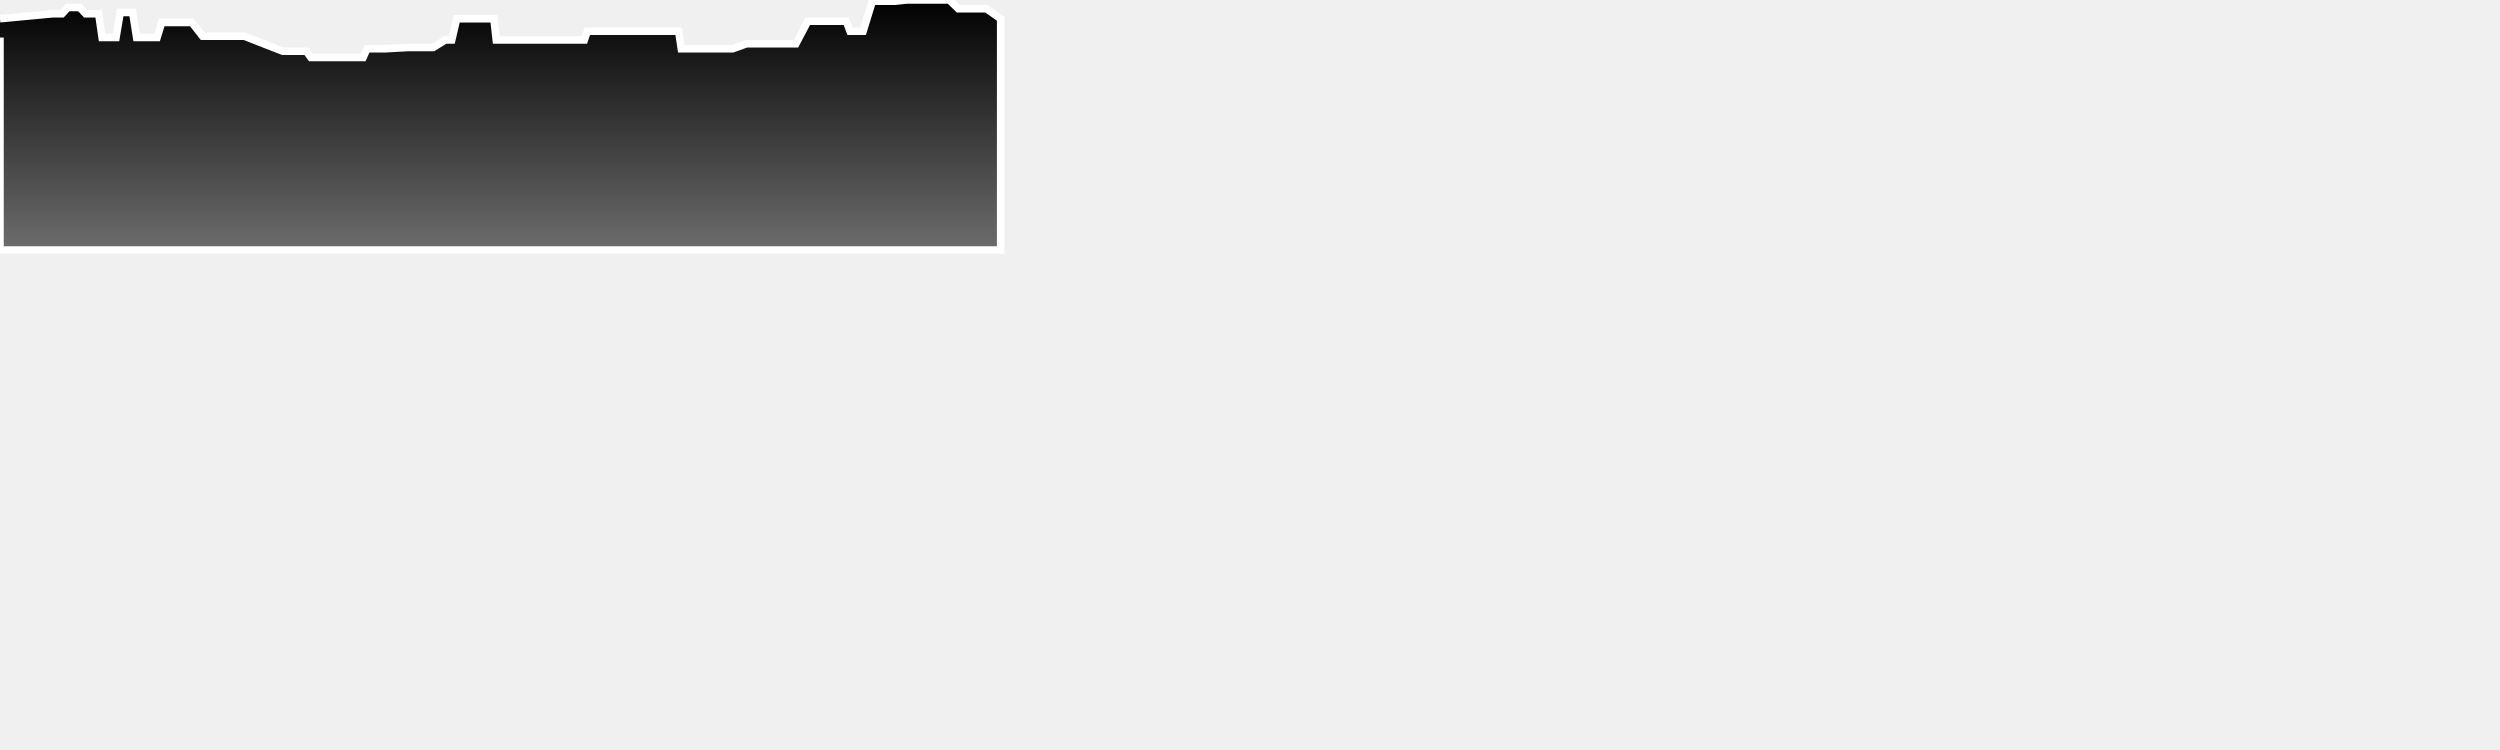
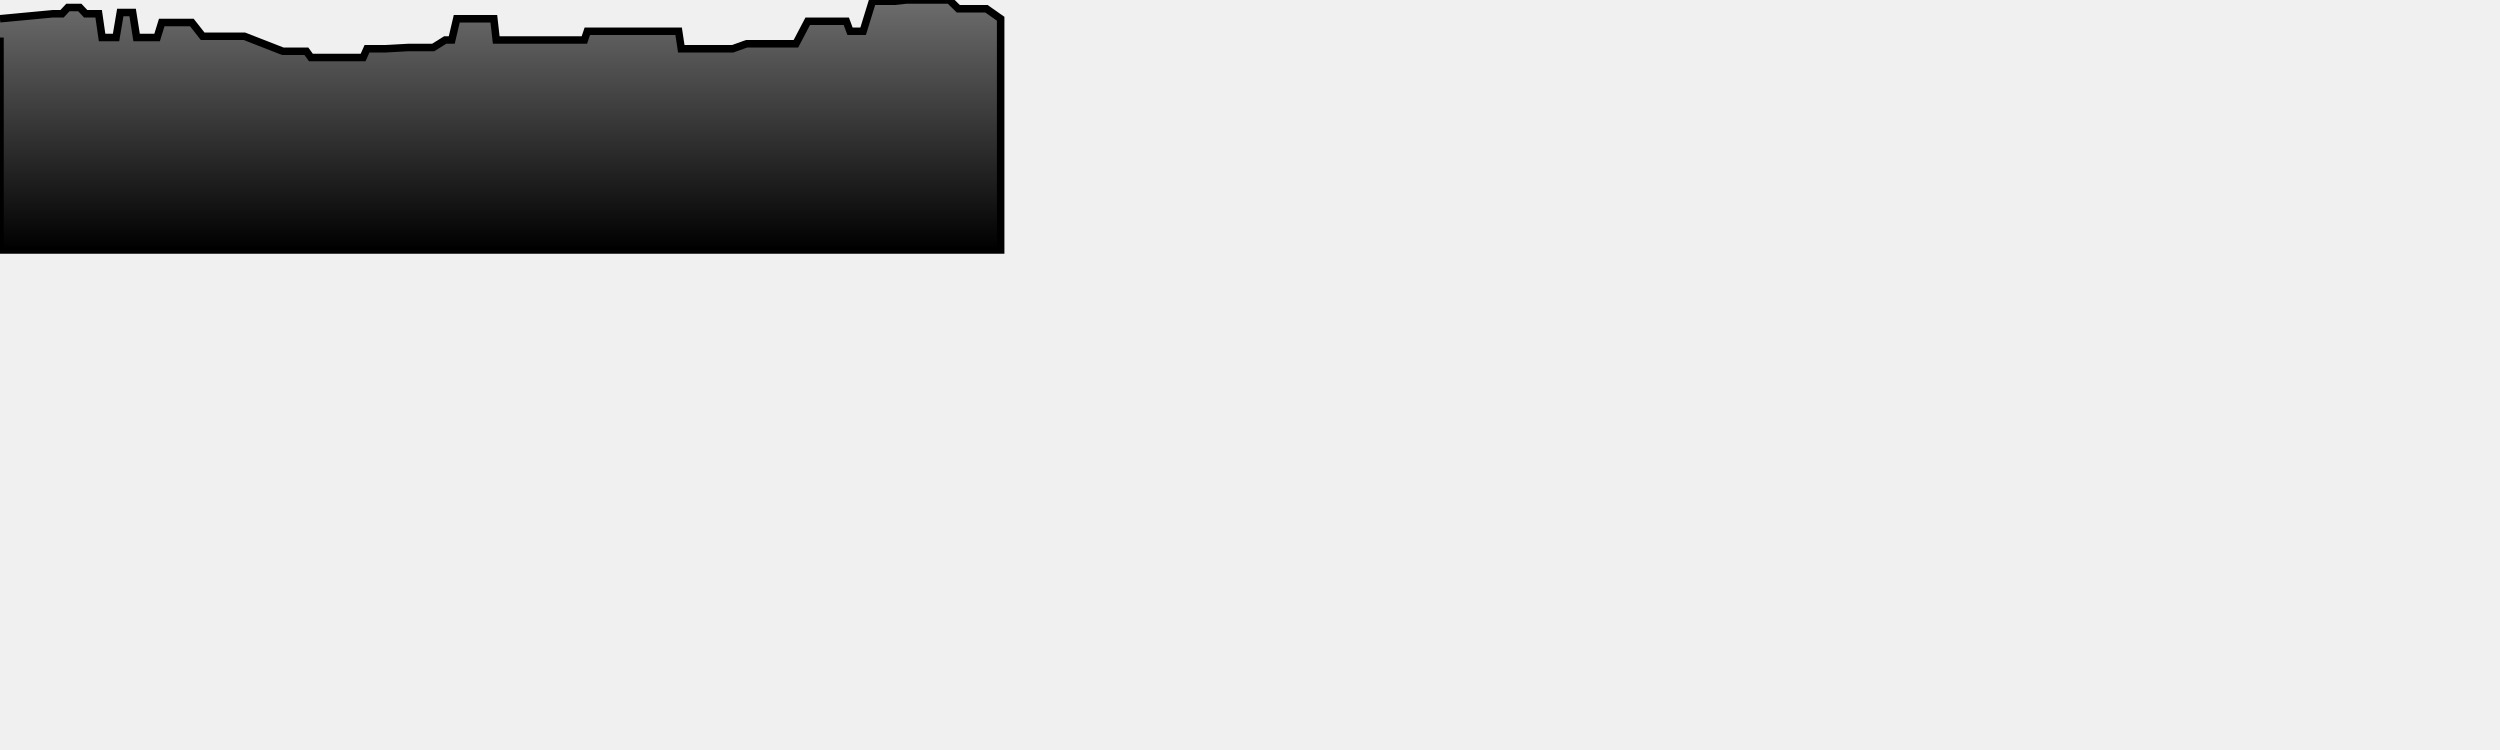
<svg xmlns="http://www.w3.org/2000/svg" baseProfile="full" height="300px" version="1.1" width="1000px">
  <defs>
    <linearGradient id="my-gradient" x1="0" x2="0" y1="0" y2="1">
-       <stop offset="0.0" stop-color="#000000" stop-opacity="1" />
-       <stop offset="1.0" stop-color="#6d6d6d" stop-opacity="1" />
+       <stop offset="0.0" stop-color="#6d6d6d" stop-opacity="1" />
+       <stop offset="1.0" stop-color="#000000" stop-opacity="1" />
    </linearGradient>
  </defs>
-   <path d="M 0 7.5 L 21.207 5.5 L 23.442 5.5 L 24.824 5.5 L 27.156 3.0 L 28.042 3.0 L 29.131 3.0 L 30.141 3.0 L 31.27 3.0 L 31.914 3.0 L 34.27 5.5 L 36.766 5.5 L 37.601 5.5 L 38.547 5.5 L 39.458 5.5 L 40.835 15.0 L 44.045 15.0 L 46.418 15.0 L 48.114 5.0 L 49.635 5.0 L 51.016 5.0 L 53.058 5.0 L 54.639 15.0 L 56.65 15.0 L 58.677 15.0 L 60.855 15.0 L 62.842 15.0 L 64.697 9.0 L 66.312 9.0 L 68.013 9.0 L 76.744 9.0 L 81.063 14.5 L 88.395 14.5 L 97.734 14.5 L 113.113 20.5 L 118.658 20.5 L 122.551 20.5 L 124.361 23.0 L 125.478 23.0 L 126.515 23.0 L 127.269 23.0 L 128.299 23.0 L 129.602 23.0 L 130.973 23.0 L 132.856 23.0 L 138.476 23.0 L 140.647 23.0 L 141.99 23.0 L 143.643 23.0 L 145.249 23.0 L 146.806 19.5 L 148.283 19.5 L 149.911 19.5 L 151.693 19.5 L 154.316 19.5 L 163.254 19.0 L 168.659 19.0 L 173.273 19.0 L 178.087 16.0 L 180.708 16.0 L 182.699 7.5 L 183.937 7.5 L 185.052 7.5 L 186.503 7.5 L 188.034 7.5 L 190.314 7.5 L 191.852 7.5 L 193.111 7.5 L 194.281 7.5 L 196.347 7.5 L 197.534 7.5 L 198.493 16.0 L 199.715 16.0 L 201.234 16.0 L 203.446 16.0 L 205.459 16.0 L 209.112 16.0 L 210.607 16.0 L 212.117 16.0 L 213.331 16.0 L 214.188 16.0 L 214.675 16.0 L 215.251 16.0 L 216.005 16.0 L 216.815 16.0 L 217.698 16.0 L 220.428 16.0 L 221.452 16.0 L 222.203 16.0 L 222.966 16.0 L 223.657 16.0 L 224.423 16.0 L 225.52 16.0 L 227.062 16.0 L 228.228 16.0 L 229.322 16.0 L 230.205 16.0 L 231.235 16.0 L 232.139 16.0 L 233.747 16.0 L 234.929 12.5 L 239.051 12.5 L 241.342 12.5 L 243.18 12.5 L 245.312 12.5 L 247.847 12.5 L 249.363 12.5 L 250.711 12.5 L 251.816 12.5 L 252.701 12.5 L 253.296 12.5 L 253.954 12.5 L 254.488 12.5 L 255.165 12.5 L 255.997 12.5 L 261.415 12.5 L 266.025 12.5 L 266.725 12.5 L 268.16 12.5 L 269.357 12.5 L 270.311 12.5 L 271.454 12.5 L 272.509 19.5 L 273.719 19.5 L 275.636 19.5 L 277.148 19.5 L 278.888 19.5 L 280.832 19.5 L 282.196 19.5 L 283.698 19.5 L 288.067 19.5 L 293.104 19.5 L 298.665 17.5 L 299.241 17.5 L 299.883 17.5 L 300.541 17.5 L 301.31 17.5 L 302.218 17.5 L 304.025 17.5 L 306.523 17.5 L 311.612 17.5 L 312.58 17.5 L 313.792 17.5 L 316.223 17.5 L 318.369 17.5 L 323.097 8.5 L 324.71 8.5 L 327.986 8.5 L 329.615 8.5 L 333.631 8.5 L 335.315 8.5 L 336.893 8.5 L 338.518 8.5 L 340.004 12.5 L 341.568 12.5 L 343.393 12.5 L 345.254 12.5 L 348.953 0.5 L 353.564 0.5 L 357.84 0.5 L 362.512 0.0 L 365.992 0.0 L 368.44 0.0 L 370.157 0.0 L 372.468 0.0 L 375.211 0.0 L 377.288 0.0 L 379.743 0.0 L 383.317 3.5 L 394.578 3.5 L 400.264 7.5 L 400.264 100 L 0.0 100 L 0.0 15.0" fill="url(#my-gradient)" stroke="white" stroke-width="3" />
+   <path d="M 0 7.5 L 21.207 5.5 L 23.442 5.5 L 24.824 5.5 L 27.156 3.0 L 28.042 3.0 L 29.131 3.0 L 30.141 3.0 L 31.27 3.0 L 31.914 3.0 L 34.27 5.5 L 36.766 5.5 L 37.601 5.5 L 38.547 5.5 L 39.458 5.5 L 40.835 15.0 L 44.045 15.0 L 46.418 15.0 L 48.114 5.0 L 49.635 5.0 L 51.016 5.0 L 53.058 5.0 L 54.639 15.0 L 56.65 15.0 L 58.677 15.0 L 60.855 15.0 L 62.842 15.0 L 64.697 9.0 L 66.312 9.0 L 68.013 9.0 L 76.744 9.0 L 81.063 14.5 L 88.395 14.5 L 97.734 14.5 L 113.113 20.5 L 118.658 20.5 L 122.551 20.5 L 124.361 23.0 L 125.478 23.0 L 126.515 23.0 L 127.269 23.0 L 128.299 23.0 L 129.602 23.0 L 130.973 23.0 L 132.856 23.0 L 138.476 23.0 L 140.647 23.0 L 141.99 23.0 L 143.643 23.0 L 145.249 23.0 L 146.806 19.5 L 148.283 19.5 L 149.911 19.5 L 151.693 19.5 L 154.316 19.5 L 163.254 19.0 L 168.659 19.0 L 173.273 19.0 L 178.087 16.0 L 180.708 16.0 L 182.699 7.5 L 183.937 7.5 L 185.052 7.5 L 186.503 7.5 L 188.034 7.5 L 190.314 7.5 L 191.852 7.5 L 193.111 7.5 L 194.281 7.5 L 196.347 7.5 L 197.534 7.5 L 198.493 16.0 L 199.715 16.0 L 201.234 16.0 L 203.446 16.0 L 205.459 16.0 L 209.112 16.0 L 210.607 16.0 L 212.117 16.0 L 213.331 16.0 L 214.188 16.0 L 214.675 16.0 L 215.251 16.0 L 216.005 16.0 L 216.815 16.0 L 217.698 16.0 L 220.428 16.0 L 221.452 16.0 L 222.203 16.0 L 222.966 16.0 L 223.657 16.0 L 224.423 16.0 L 225.52 16.0 L 227.062 16.0 L 228.228 16.0 L 229.322 16.0 L 230.205 16.0 L 231.235 16.0 L 232.139 16.0 L 233.747 16.0 L 234.929 12.5 L 239.051 12.5 L 241.342 12.5 L 243.18 12.5 L 245.312 12.5 L 247.847 12.5 L 249.363 12.5 L 250.711 12.5 L 251.816 12.5 L 252.701 12.5 L 253.296 12.5 L 253.954 12.5 L 254.488 12.5 L 255.165 12.5 L 255.997 12.5 L 261.415 12.5 L 266.025 12.5 L 266.725 12.5 L 268.16 12.5 L 269.357 12.5 L 270.311 12.5 L 271.454 12.5 L 272.509 19.5 L 273.719 19.5 L 275.636 19.5 L 277.148 19.5 L 278.888 19.5 L 280.832 19.5 L 282.196 19.5 L 283.698 19.5 L 288.067 19.5 L 293.104 19.5 L 298.665 17.5 L 299.241 17.5 L 299.883 17.5 L 300.541 17.5 L 301.31 17.5 L 302.218 17.5 L 304.025 17.5 L 306.523 17.5 L 311.612 17.5 L 312.58 17.5 L 313.792 17.5 L 316.223 17.5 L 318.369 17.5 L 323.097 8.5 L 324.71 8.5 L 327.986 8.5 L 329.615 8.5 L 333.631 8.5 L 335.315 8.5 L 336.893 8.5 L 338.518 8.5 L 340.004 12.5 L 341.568 12.5 L 343.393 12.5 L 345.254 12.5 L 348.953 0.5 L 353.564 0.5 L 357.84 0.5 L 362.512 0.0 L 365.992 0.0 L 368.44 0.0 L 370.157 0.0 L 372.468 0.0 L 375.211 0.0 L 377.288 0.0 L 379.743 0.0 L 383.317 3.5 L 394.578 3.5 L 400.264 7.5 L 400.264 100 L 0.0 100 L 0.0 15.0" fill="url(#my-gradient)" stroke="black" stroke-width="3" />
</svg>
